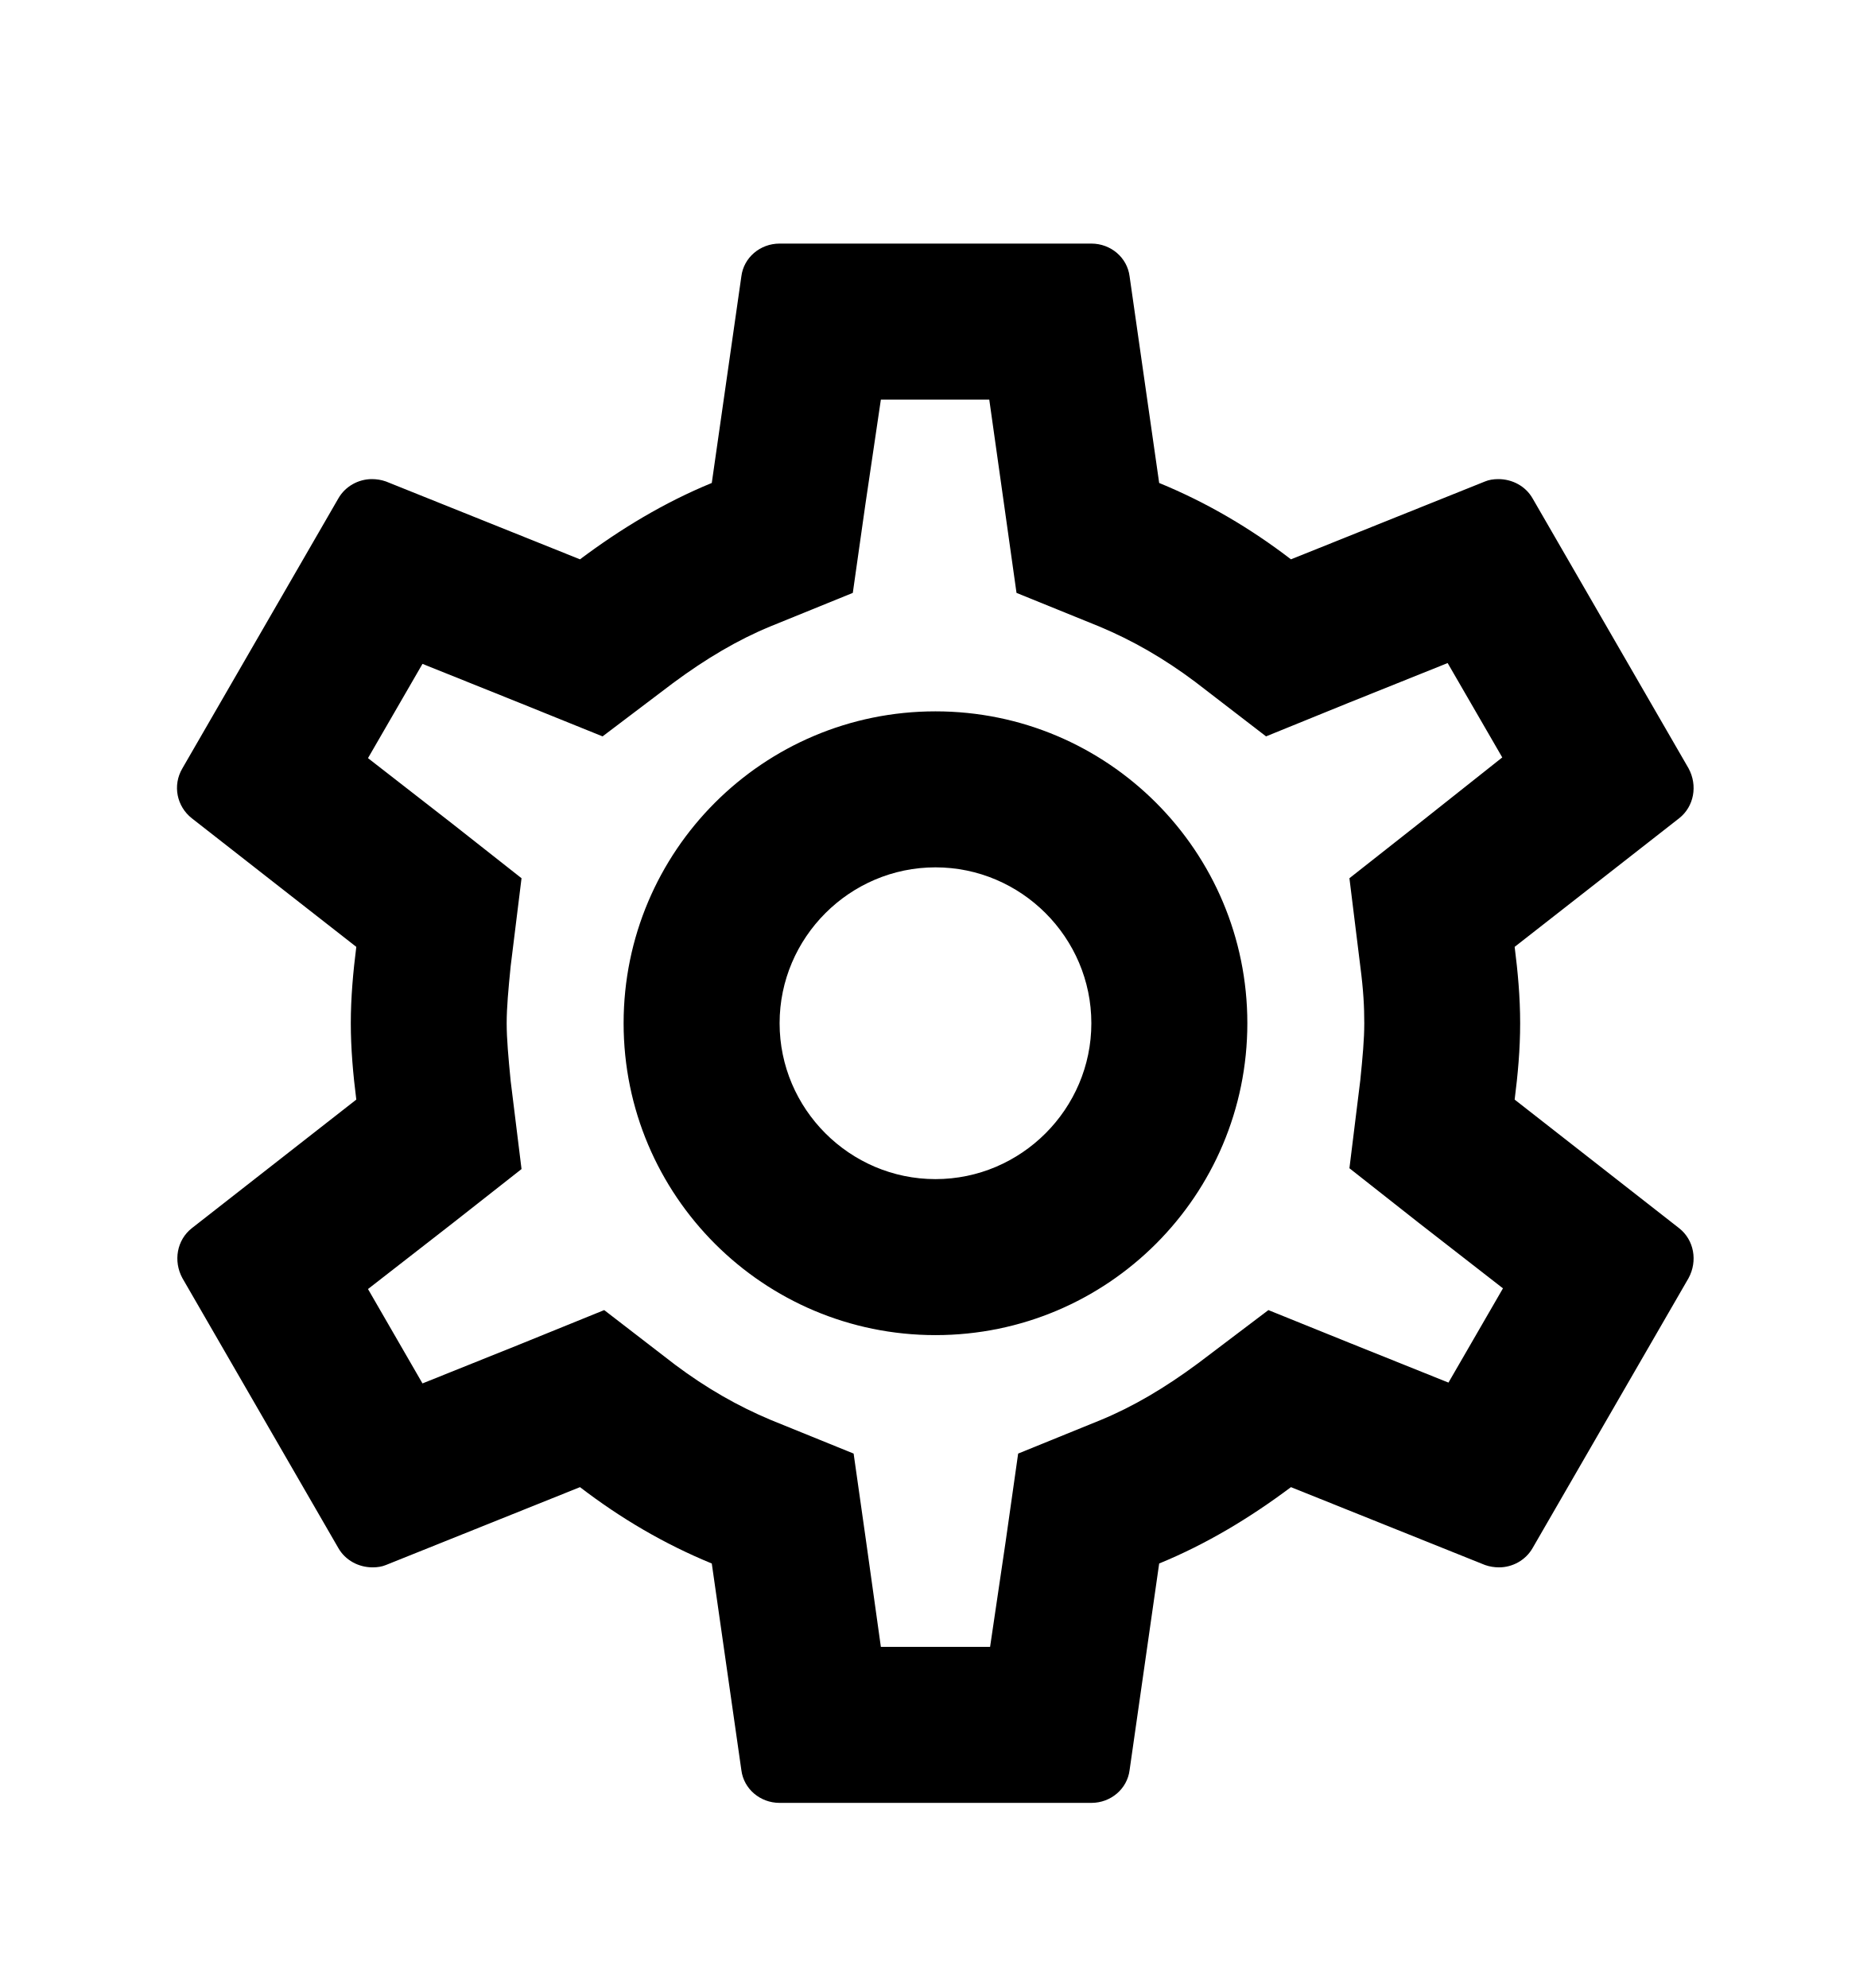
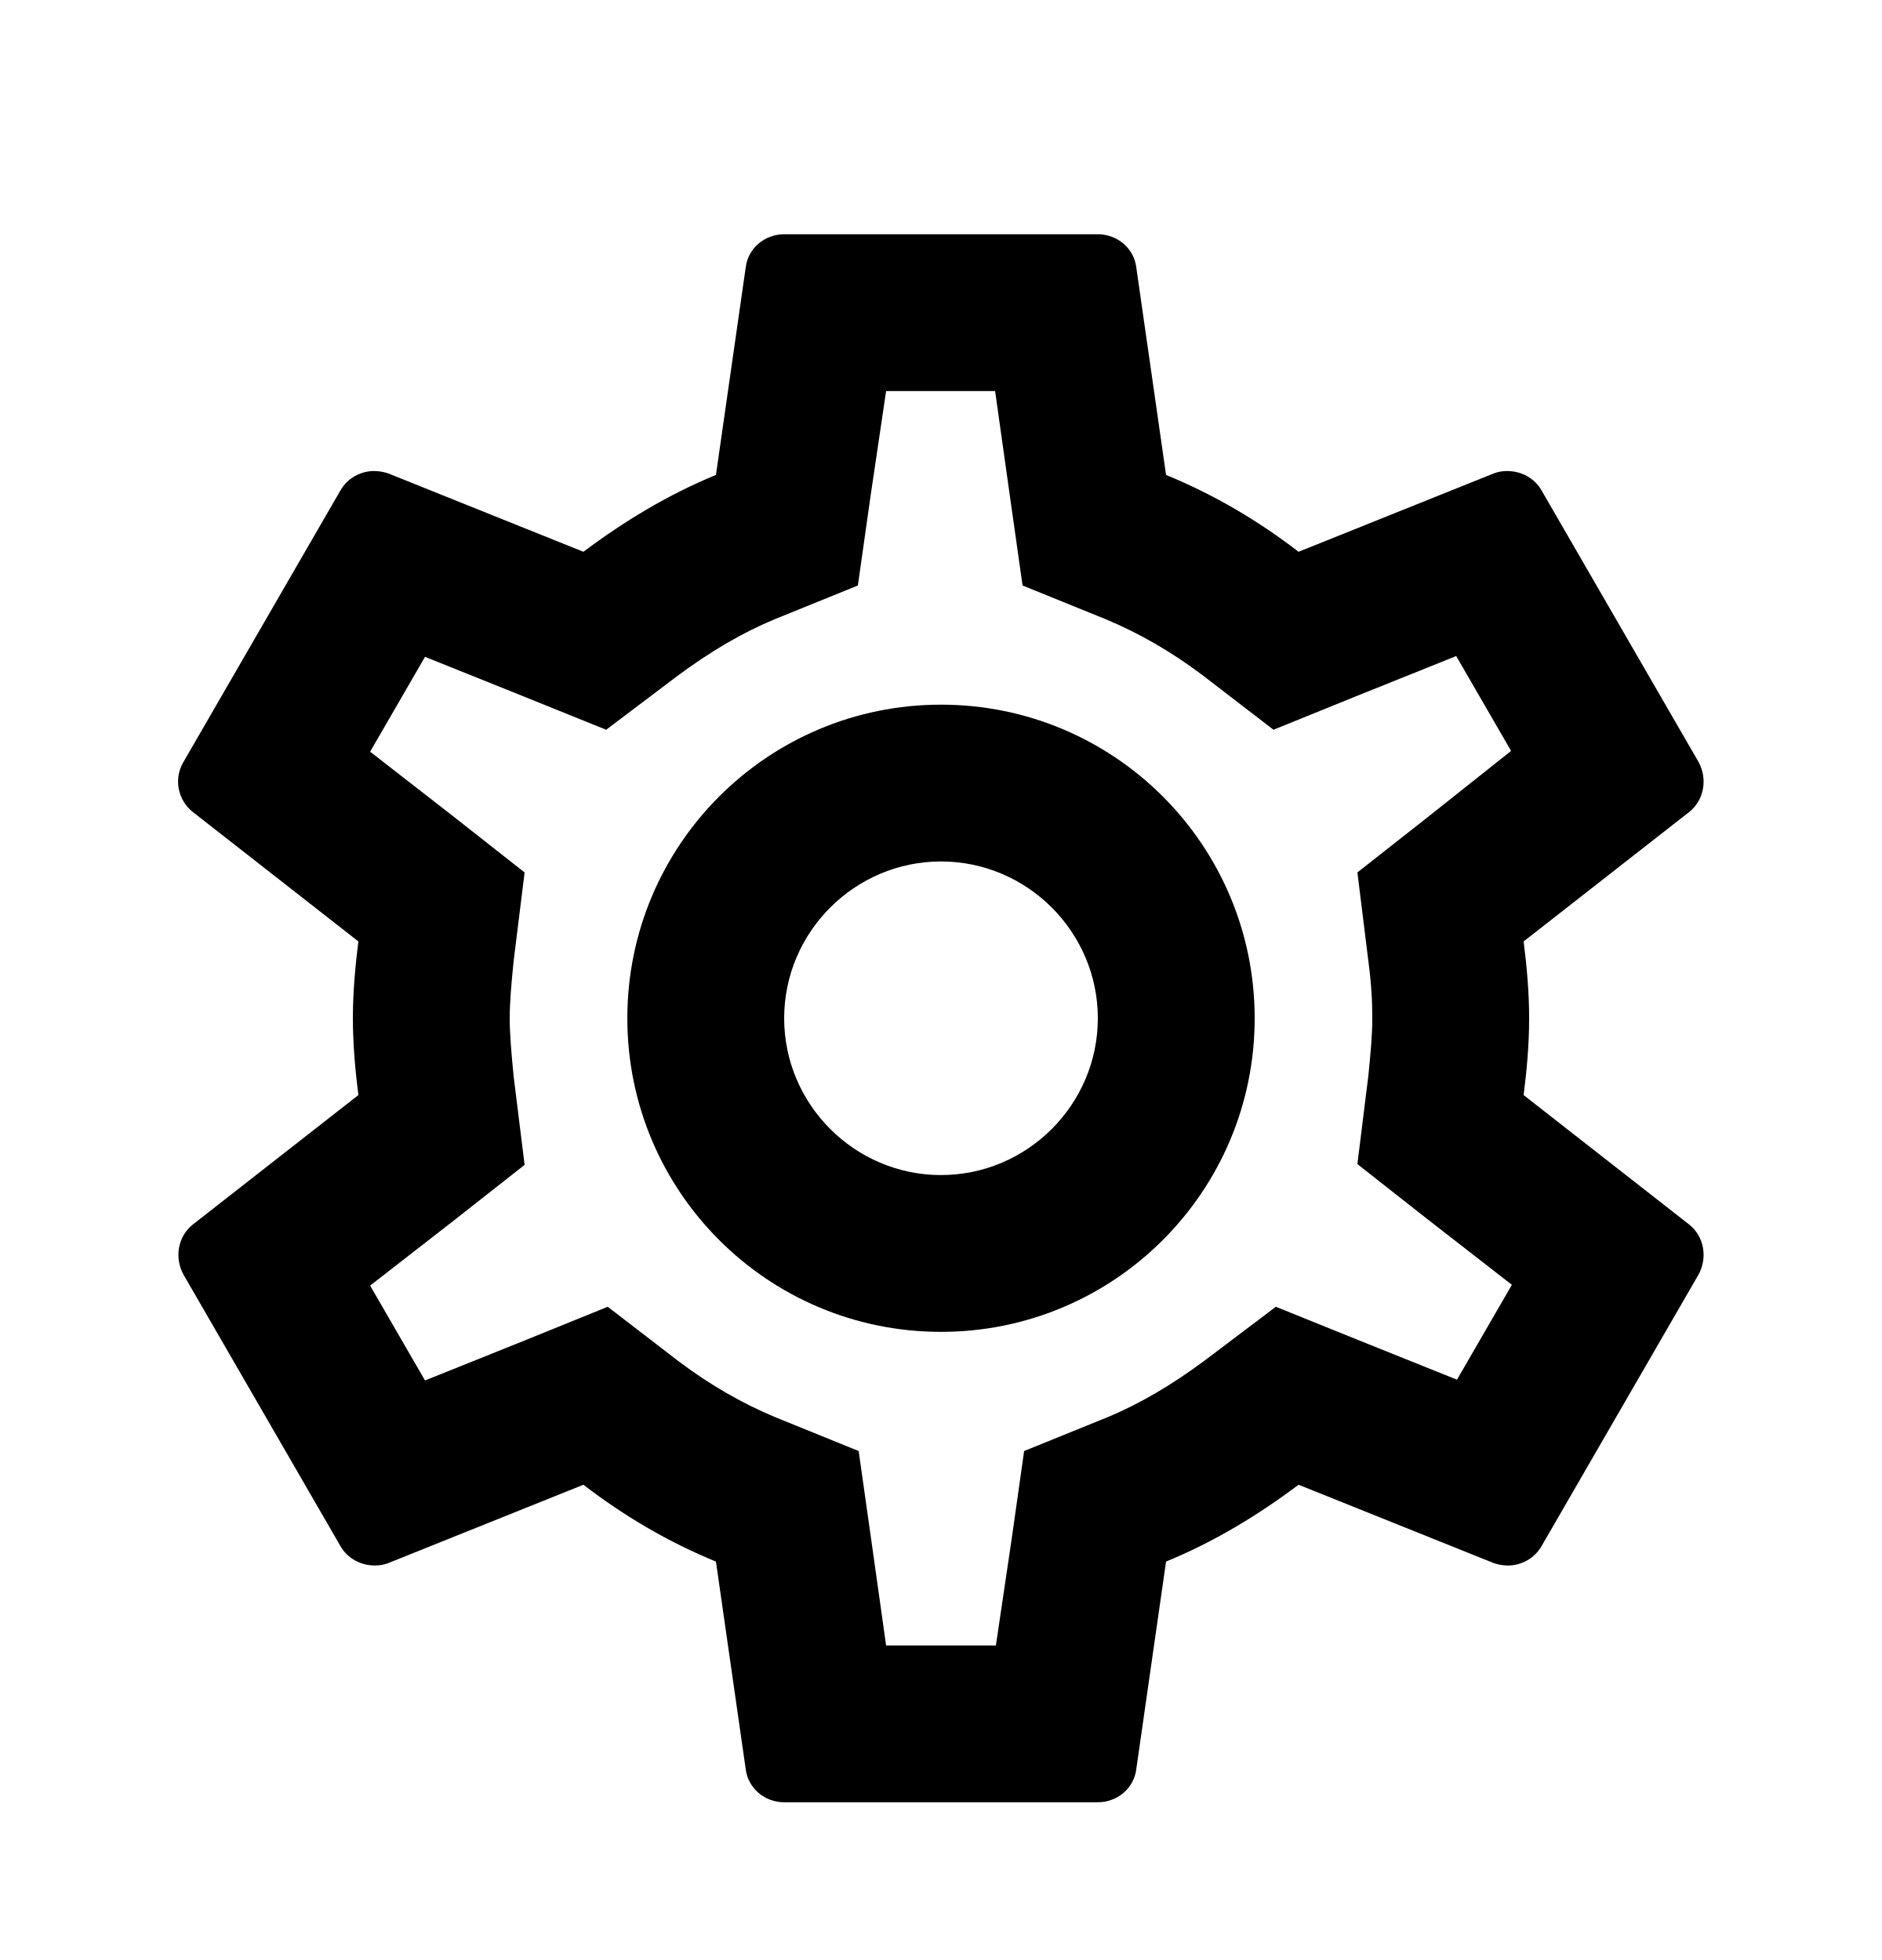
- <svg xmlns="http://www.w3.org/2000/svg" id="settings" width="16" height="17" viewBox="0 0 16 17" fill="none">
-   <path d="M12.953 9.403C12.98 9.19 13 8.977 13 8.75C13 8.523 12.98 8.31 12.953 8.097L14.36 6.997C14.487 6.897 14.52 6.717 14.44 6.57L13.107 4.263C13.047 4.157 12.933 4.097 12.813 4.097C12.773 4.097 12.733 4.103 12.7 4.117L11.04 4.783C10.693 4.517 10.32 4.297 9.913 4.13L9.66 2.363C9.64 2.203 9.5 2.083 9.333 2.083H6.667C6.5 2.083 6.36 2.203 6.34 2.363L6.087 4.13C5.68 4.297 5.307 4.523 4.96 4.783L3.3 4.117C3.26 4.103 3.22 4.097 3.18 4.097C3.067 4.097 2.953 4.157 2.893 4.263L1.56 6.57C1.473 6.717 1.513 6.897 1.64 6.997L3.047 8.097C3.02 8.31 3 8.53 3 8.75C3 8.97 3.02 9.19 3.047 9.403L1.64 10.503C1.513 10.603 1.48 10.783 1.56 10.93L2.893 13.237C2.953 13.343 3.067 13.403 3.187 13.403C3.227 13.403 3.267 13.397 3.3 13.383L4.96 12.717C5.307 12.983 5.68 13.203 6.087 13.37L6.34 15.137C6.36 15.297 6.5 15.417 6.667 15.417H9.333C9.5 15.417 9.64 15.297 9.66 15.137L9.913 13.37C10.32 13.203 10.693 12.977 11.04 12.717L12.7 13.383C12.74 13.397 12.78 13.403 12.82 13.403C12.933 13.403 13.047 13.343 13.107 13.237L14.44 10.93C14.52 10.783 14.487 10.603 14.36 10.503L12.953 9.403ZM11.633 8.263C11.66 8.47 11.667 8.61 11.667 8.75C11.667 8.89 11.653 9.037 11.633 9.237L11.54 9.99L12.133 10.457L12.853 11.017L12.387 11.823L11.54 11.483L10.847 11.203L10.247 11.657C9.96 11.87 9.687 12.03 9.413 12.143L8.707 12.43L8.6 13.183L8.467 14.083H7.533L7.407 13.183L7.3 12.43L6.593 12.143C6.307 12.023 6.04 11.87 5.773 11.67L5.167 11.203L4.46 11.49L3.613 11.83L3.147 11.023L3.867 10.463L4.46 9.997L4.367 9.243C4.347 9.037 4.333 8.883 4.333 8.75C4.333 8.617 4.347 8.463 4.367 8.263L4.46 7.51L3.867 7.043L3.147 6.483L3.613 5.677L4.46 6.017L5.153 6.297L5.753 5.843C6.04 5.63 6.313 5.47 6.587 5.357L7.293 5.07L7.4 4.317L7.533 3.417H8.46L8.587 4.317L8.693 5.07L9.4 5.357C9.687 5.477 9.953 5.63 10.22 5.83L10.827 6.297L11.533 6.01L12.38 5.67L12.847 6.477L12.133 7.043L11.54 7.51L11.633 8.263ZM8 6.083C6.527 6.083 5.333 7.277 5.333 8.75C5.333 10.223 6.527 11.417 8 11.417C9.473 11.417 10.667 10.223 10.667 8.75C10.667 7.277 9.473 6.083 8 6.083ZM8 10.083C7.267 10.083 6.667 9.483 6.667 8.75C6.667 8.017 7.267 7.417 8 7.417C8.733 7.417 9.333 8.017 9.333 8.75C9.333 9.483 8.733 10.083 8 10.083Z" fill="currentColor" />
+ <svg xmlns="http://www.w3.org/2000/svg" id="settings" width="24" height="25" viewBox="0 0 24 25" fill="none">
+   <path d="M19.43 13.968C19.47 13.648 19.5 13.328 19.5 12.988C19.5 12.648 19.47 12.328 19.43 12.008L21.54 10.358C21.73 10.208 21.78 9.938 21.66 9.718L19.66 6.258C19.57 6.098 19.4 6.008 19.22 6.008C19.16 6.008 19.1 6.018 19.05 6.038L16.56 7.038C16.04 6.638 15.48 6.308 14.87 6.058L14.49 3.408C14.46 3.168 14.25 2.988 14 2.988H10C9.75 2.988 9.54 3.168 9.51 3.408L9.13 6.058C8.52 6.308 7.96 6.648 7.44 7.038L4.95 6.038C4.89 6.018 4.83 6.008 4.77 6.008C4.6 6.008 4.43 6.098 4.34 6.258L2.34 9.718C2.21 9.938 2.27 10.208 2.46 10.358L4.57 12.008C4.53 12.328 4.5 12.658 4.5 12.988C4.5 13.318 4.53 13.648 4.57 13.968L2.46 15.618C2.27 15.768 2.22 16.038 2.34 16.258L4.34 19.718C4.43 19.878 4.6 19.968 4.78 19.968C4.84 19.968 4.9 19.958 4.95 19.938L7.44 18.938C7.96 19.338 8.52 19.668 9.13 19.918L9.51 22.568C9.54 22.808 9.75 22.988 10 22.988H14C14.25 22.988 14.46 22.808 14.49 22.568L14.87 19.918C15.48 19.668 16.04 19.328 16.56 18.938L19.05 19.938C19.11 19.958 19.17 19.968 19.23 19.968C19.4 19.968 19.57 19.878 19.66 19.718L21.66 16.258C21.78 16.038 21.73 15.768 21.54 15.618L19.43 13.968ZM17.45 12.258C17.49 12.568 17.5 12.778 17.5 12.988C17.5 13.198 17.48 13.418 17.45 13.718L17.31 14.848L18.2 15.548L19.28 16.388L18.58 17.598L17.31 17.088L16.27 16.668L15.37 17.348C14.94 17.668 14.53 17.908 14.12 18.078L13.06 18.508L12.9 19.638L12.7 20.988H11.3L11.11 19.638L10.95 18.508L9.89 18.078C9.46 17.898 9.06 17.668 8.66 17.368L7.75 16.668L6.69 17.098L5.42 17.608L4.72 16.398L5.8 15.558L6.69 14.858L6.55 13.728C6.52 13.418 6.5 13.188 6.5 12.988C6.5 12.788 6.52 12.558 6.55 12.258L6.69 11.128L5.8 10.428L4.72 9.588L5.42 8.378L6.69 8.888L7.73 9.308L8.63 8.628C9.06 8.308 9.47 8.068 9.88 7.898L10.94 7.468L11.1 6.338L11.3 4.988H12.69L12.88 6.338L13.04 7.468L14.1 7.898C14.53 8.078 14.93 8.308 15.33 8.608L16.24 9.308L17.3 8.878L18.57 8.368L19.27 9.578L18.2 10.428L17.31 11.128L17.45 12.258ZM12 8.988C9.79 8.988 8 10.778 8 12.988C8 15.198 9.79 16.988 12 16.988C14.21 16.988 16 15.198 16 12.988C16 10.778 14.21 8.988 12 8.988ZM12 14.988C10.9 14.988 10 14.088 10 12.988C10 11.888 10.9 10.988 12 10.988C13.1 10.988 14 11.888 14 12.988C14 14.088 13.1 14.988 12 14.988Z" fill="currentColor" />
</svg>
